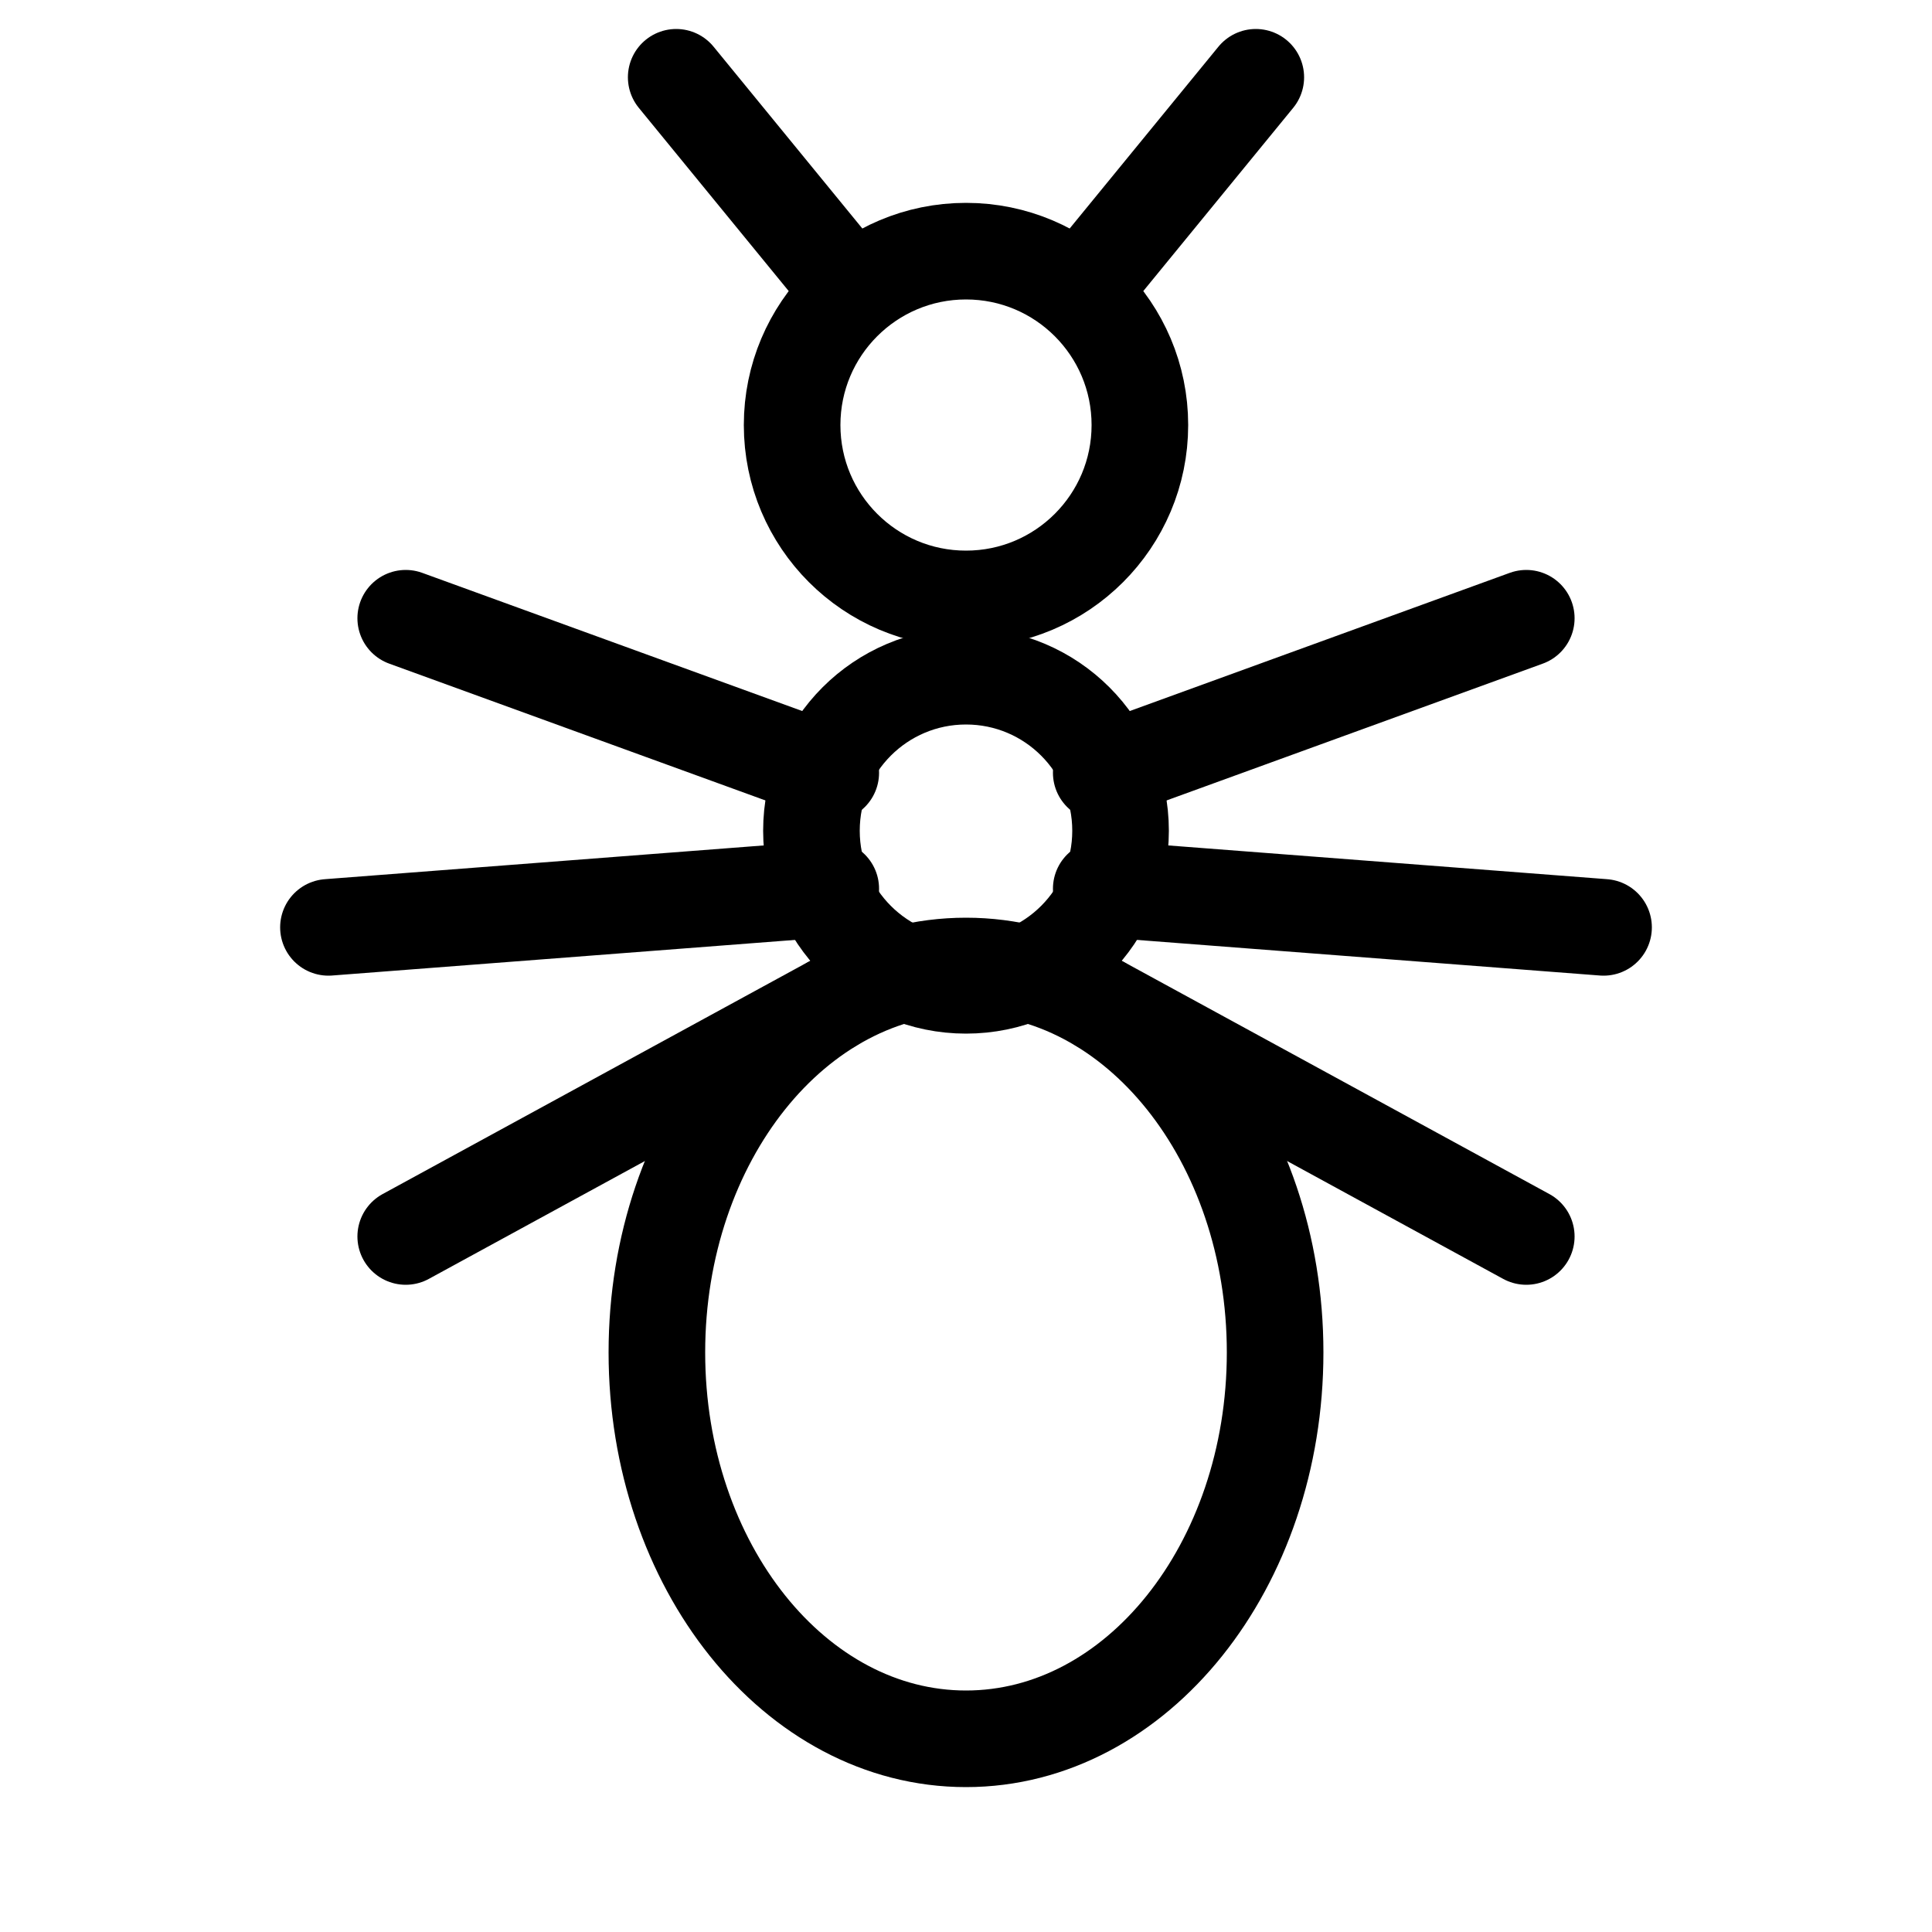
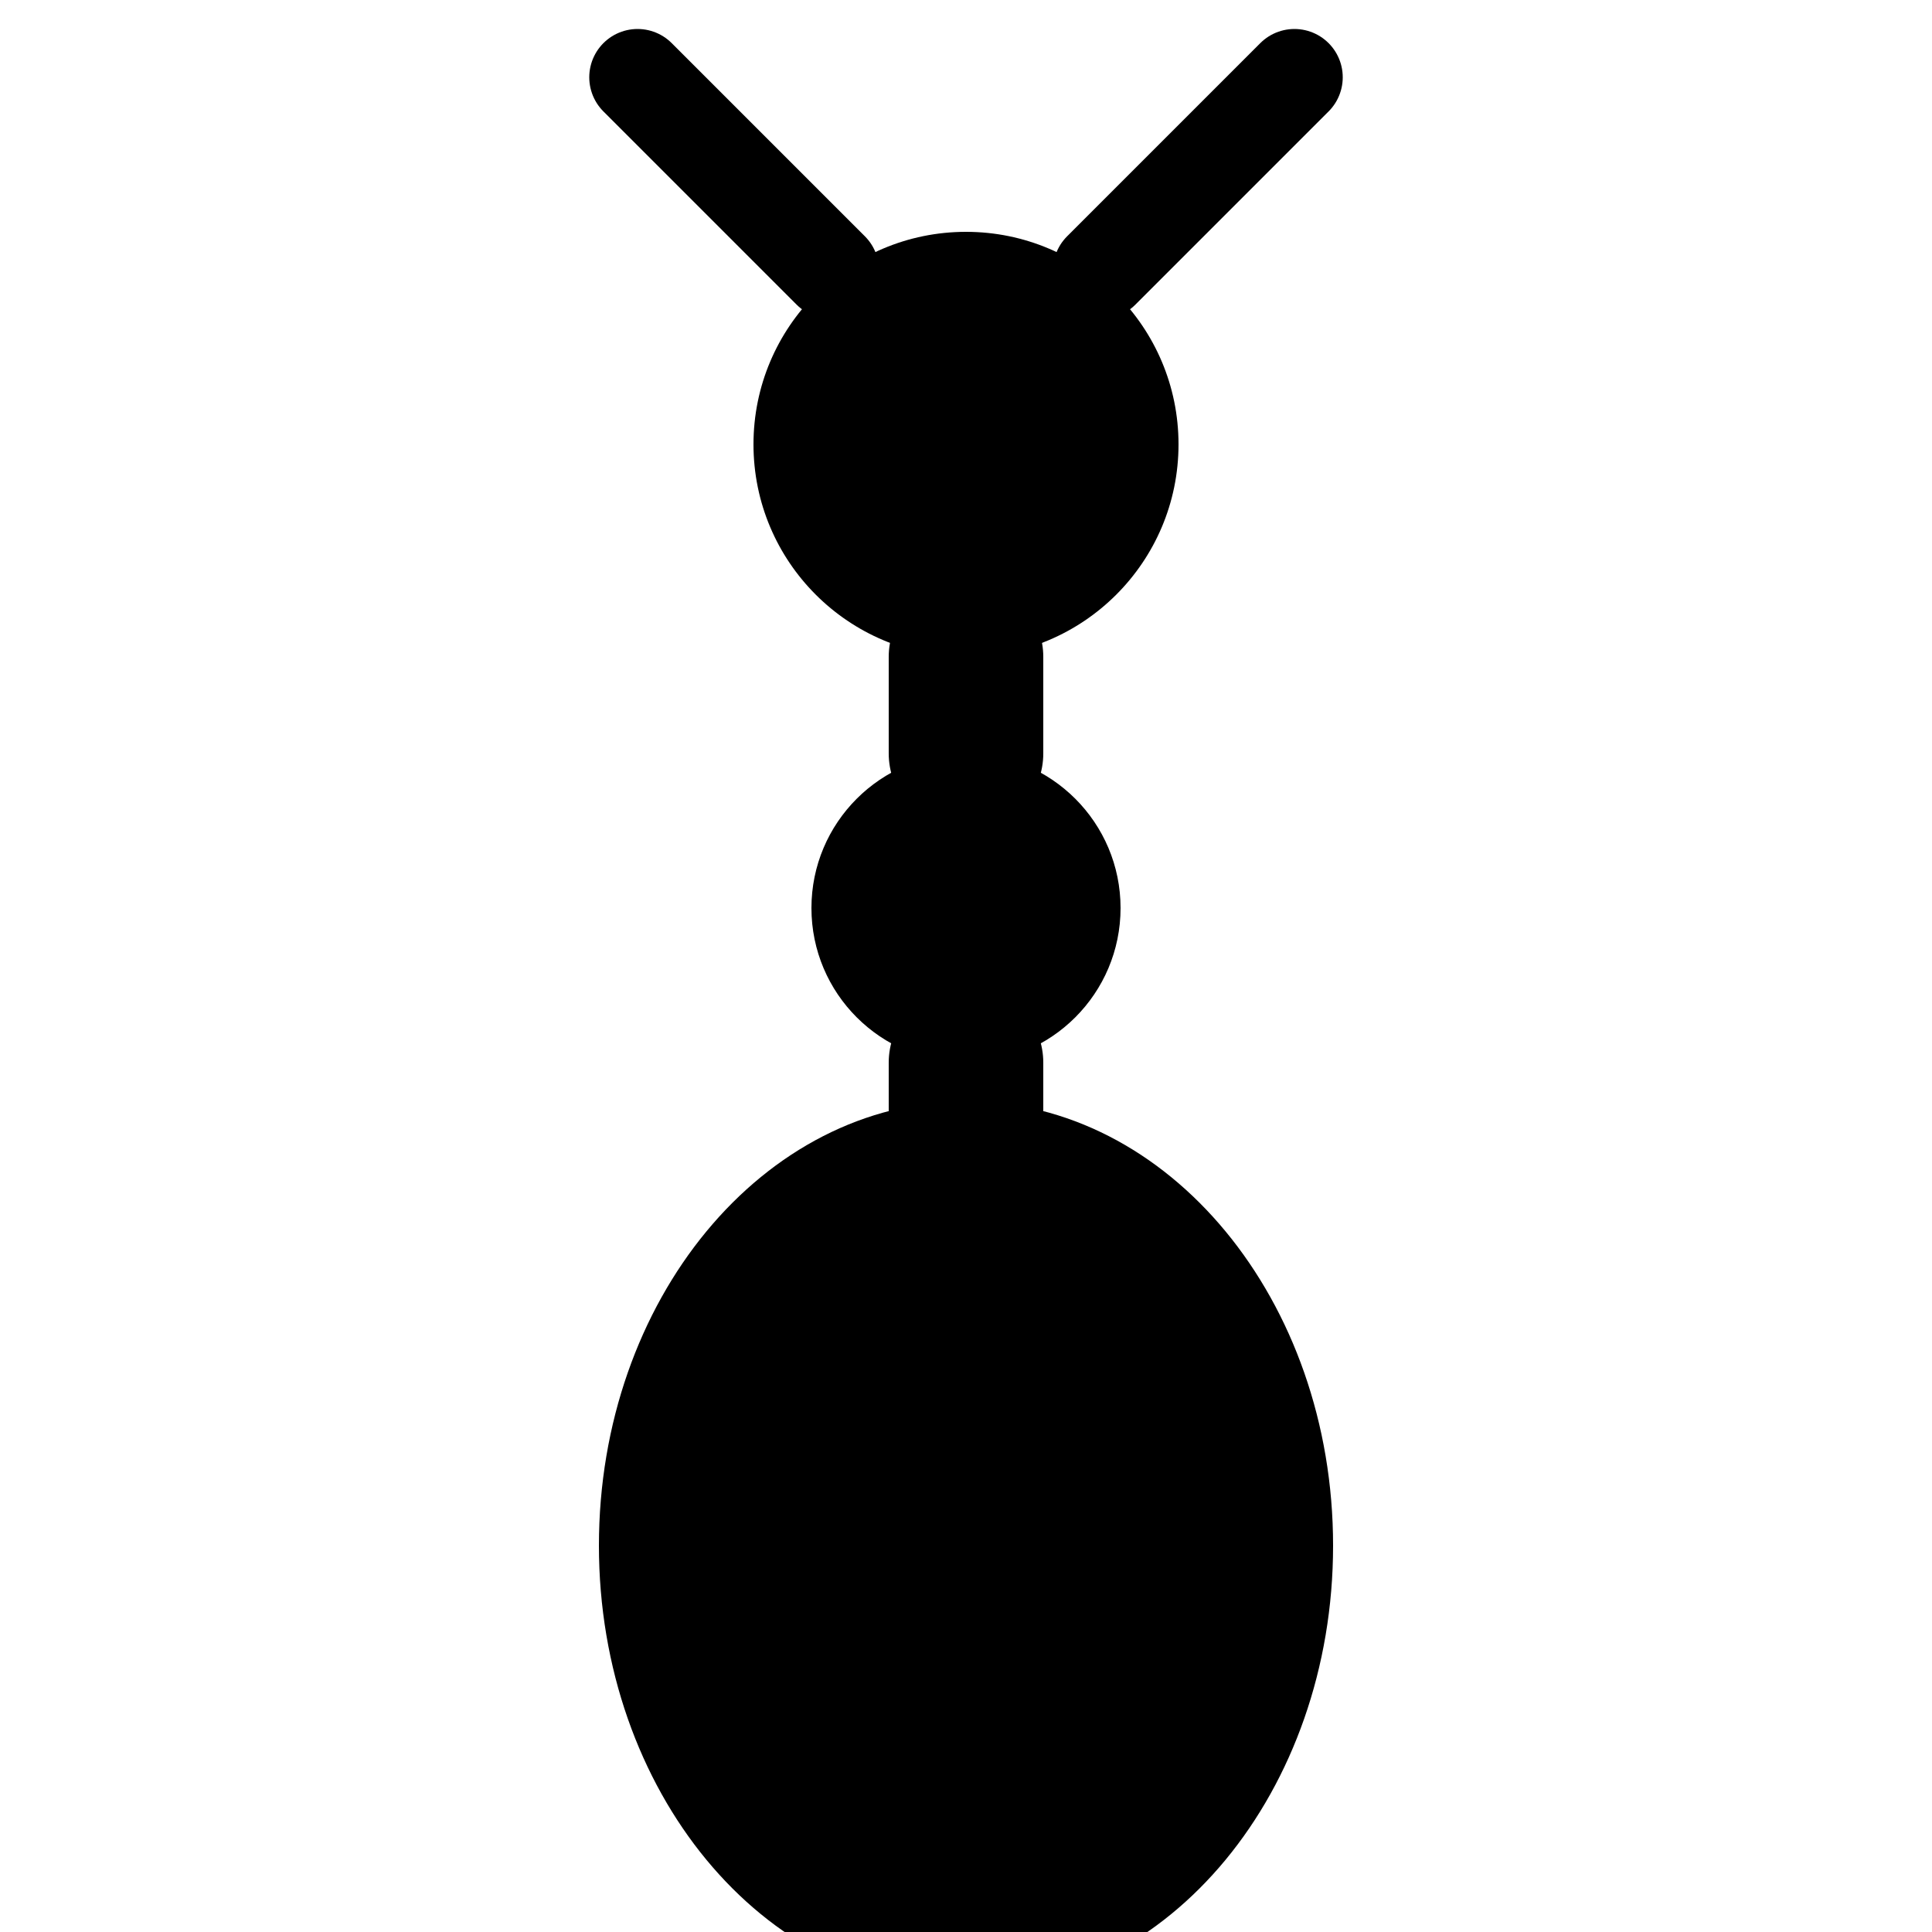
- <svg xmlns="http://www.w3.org/2000/svg" viewBox="0 0 100 100" fill="none" stroke="currentColor" stroke-width="5" stroke-linecap="round" stroke-linejoin="round">
-   <circle cx="50" cy="22" r="9" />
-   <line x1="44" y1="15" x2="35" y2="4" />
-   <line x1="56" y1="15" x2="65" y2="4" />
-   <circle cx="50" cy="43" r="8" />
-   <ellipse cx="50" cy="70" rx="16" ry="20" />
-   <line x1="43" y1="40" x2="21" y2="32" />
-   <line x1="43" y1="46" x2="17" y2="48" />
-   <line x1="43" y1="52" x2="21" y2="64" />
-   <line x1="57" y1="40" x2="79" y2="32" />
-   <line x1="57" y1="46" x2="83" y2="48" />
-   <line x1="57" y1="52" x2="79" y2="64" />
+ <svg xmlns="http://www.w3.org/2000/svg" viewBox="0 0 100 100" fill="currentColor" stroke="currentColor" stroke-linecap="round">
+   <line x1="43" y1="14" x2="33" y2="4" stroke-width="5" />
+   <line x1="57" y1="14" x2="67" y2="4" stroke-width="5" />
+   <circle cx="50" cy="23" r="11" stroke="none" />
+   <line x1="50" y1="34" x2="50" y2="39" stroke-width="8" />
+   <circle cx="50" cy="47" r="8" stroke="none" />
+   <line x1="50" y1="55" x2="50" y2="60" stroke-width="8" />
+   <ellipse cx="50" cy="80" rx="19" ry="23" stroke="none" />
</svg>
